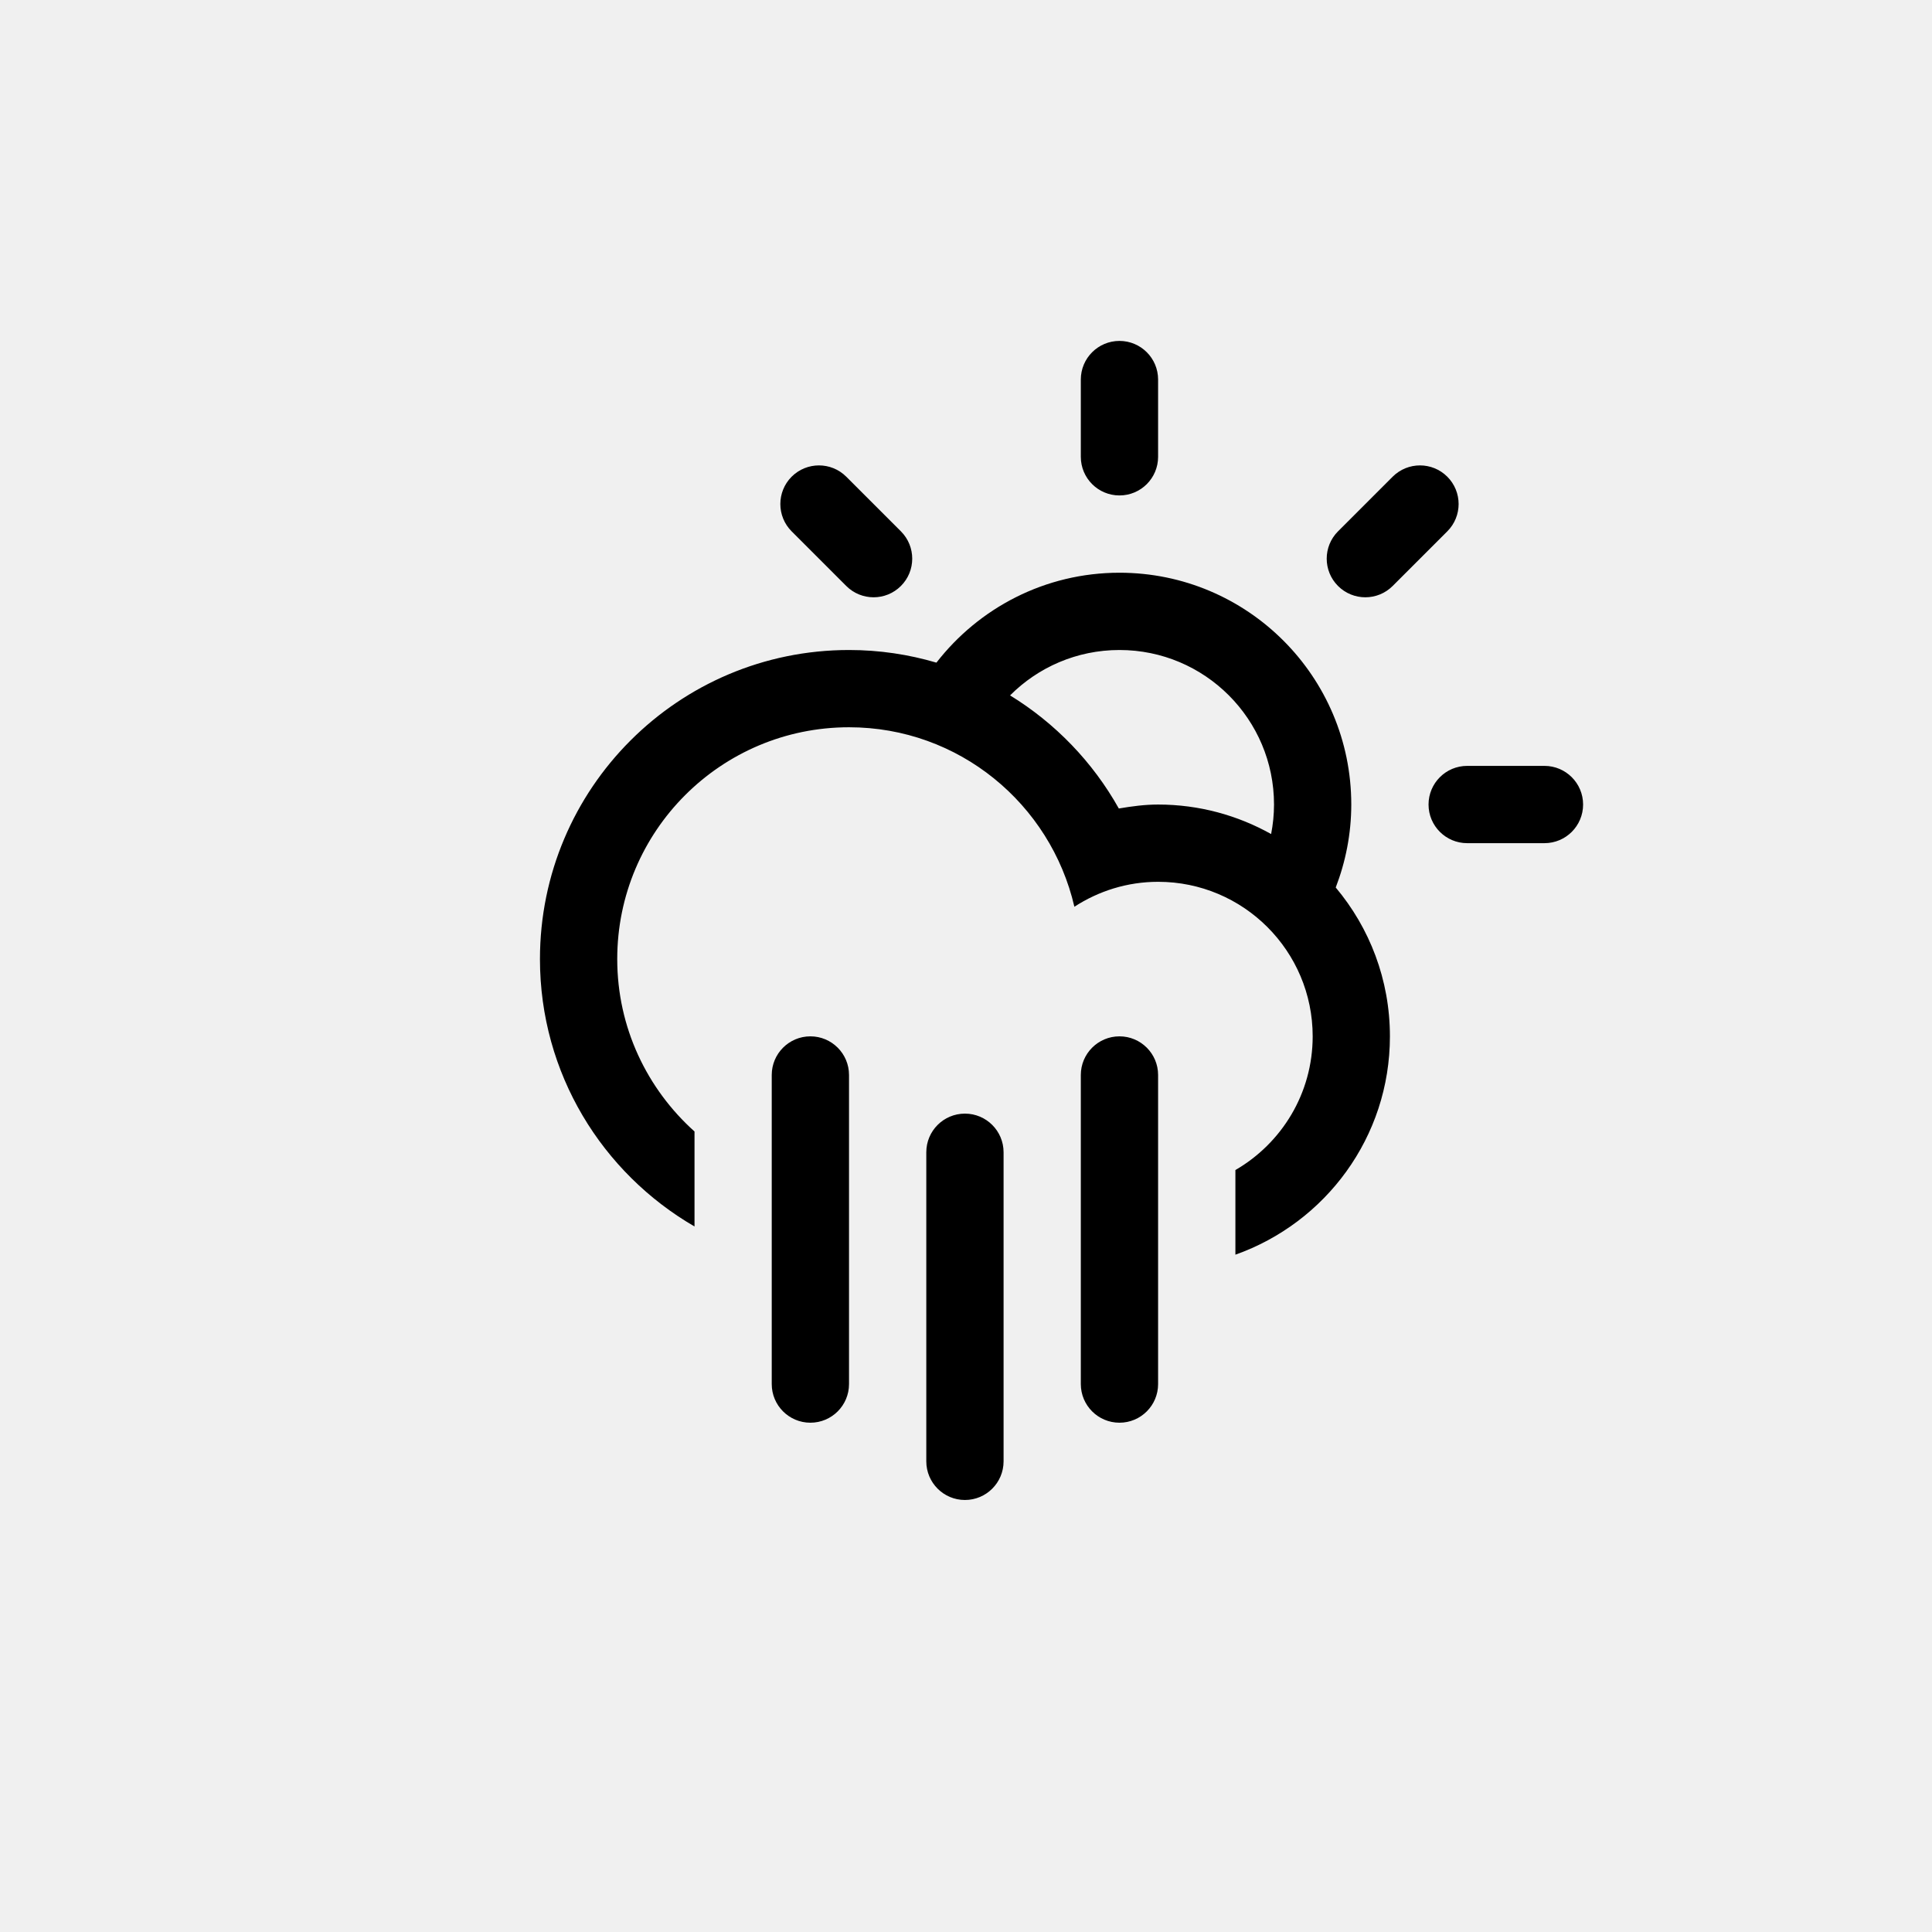
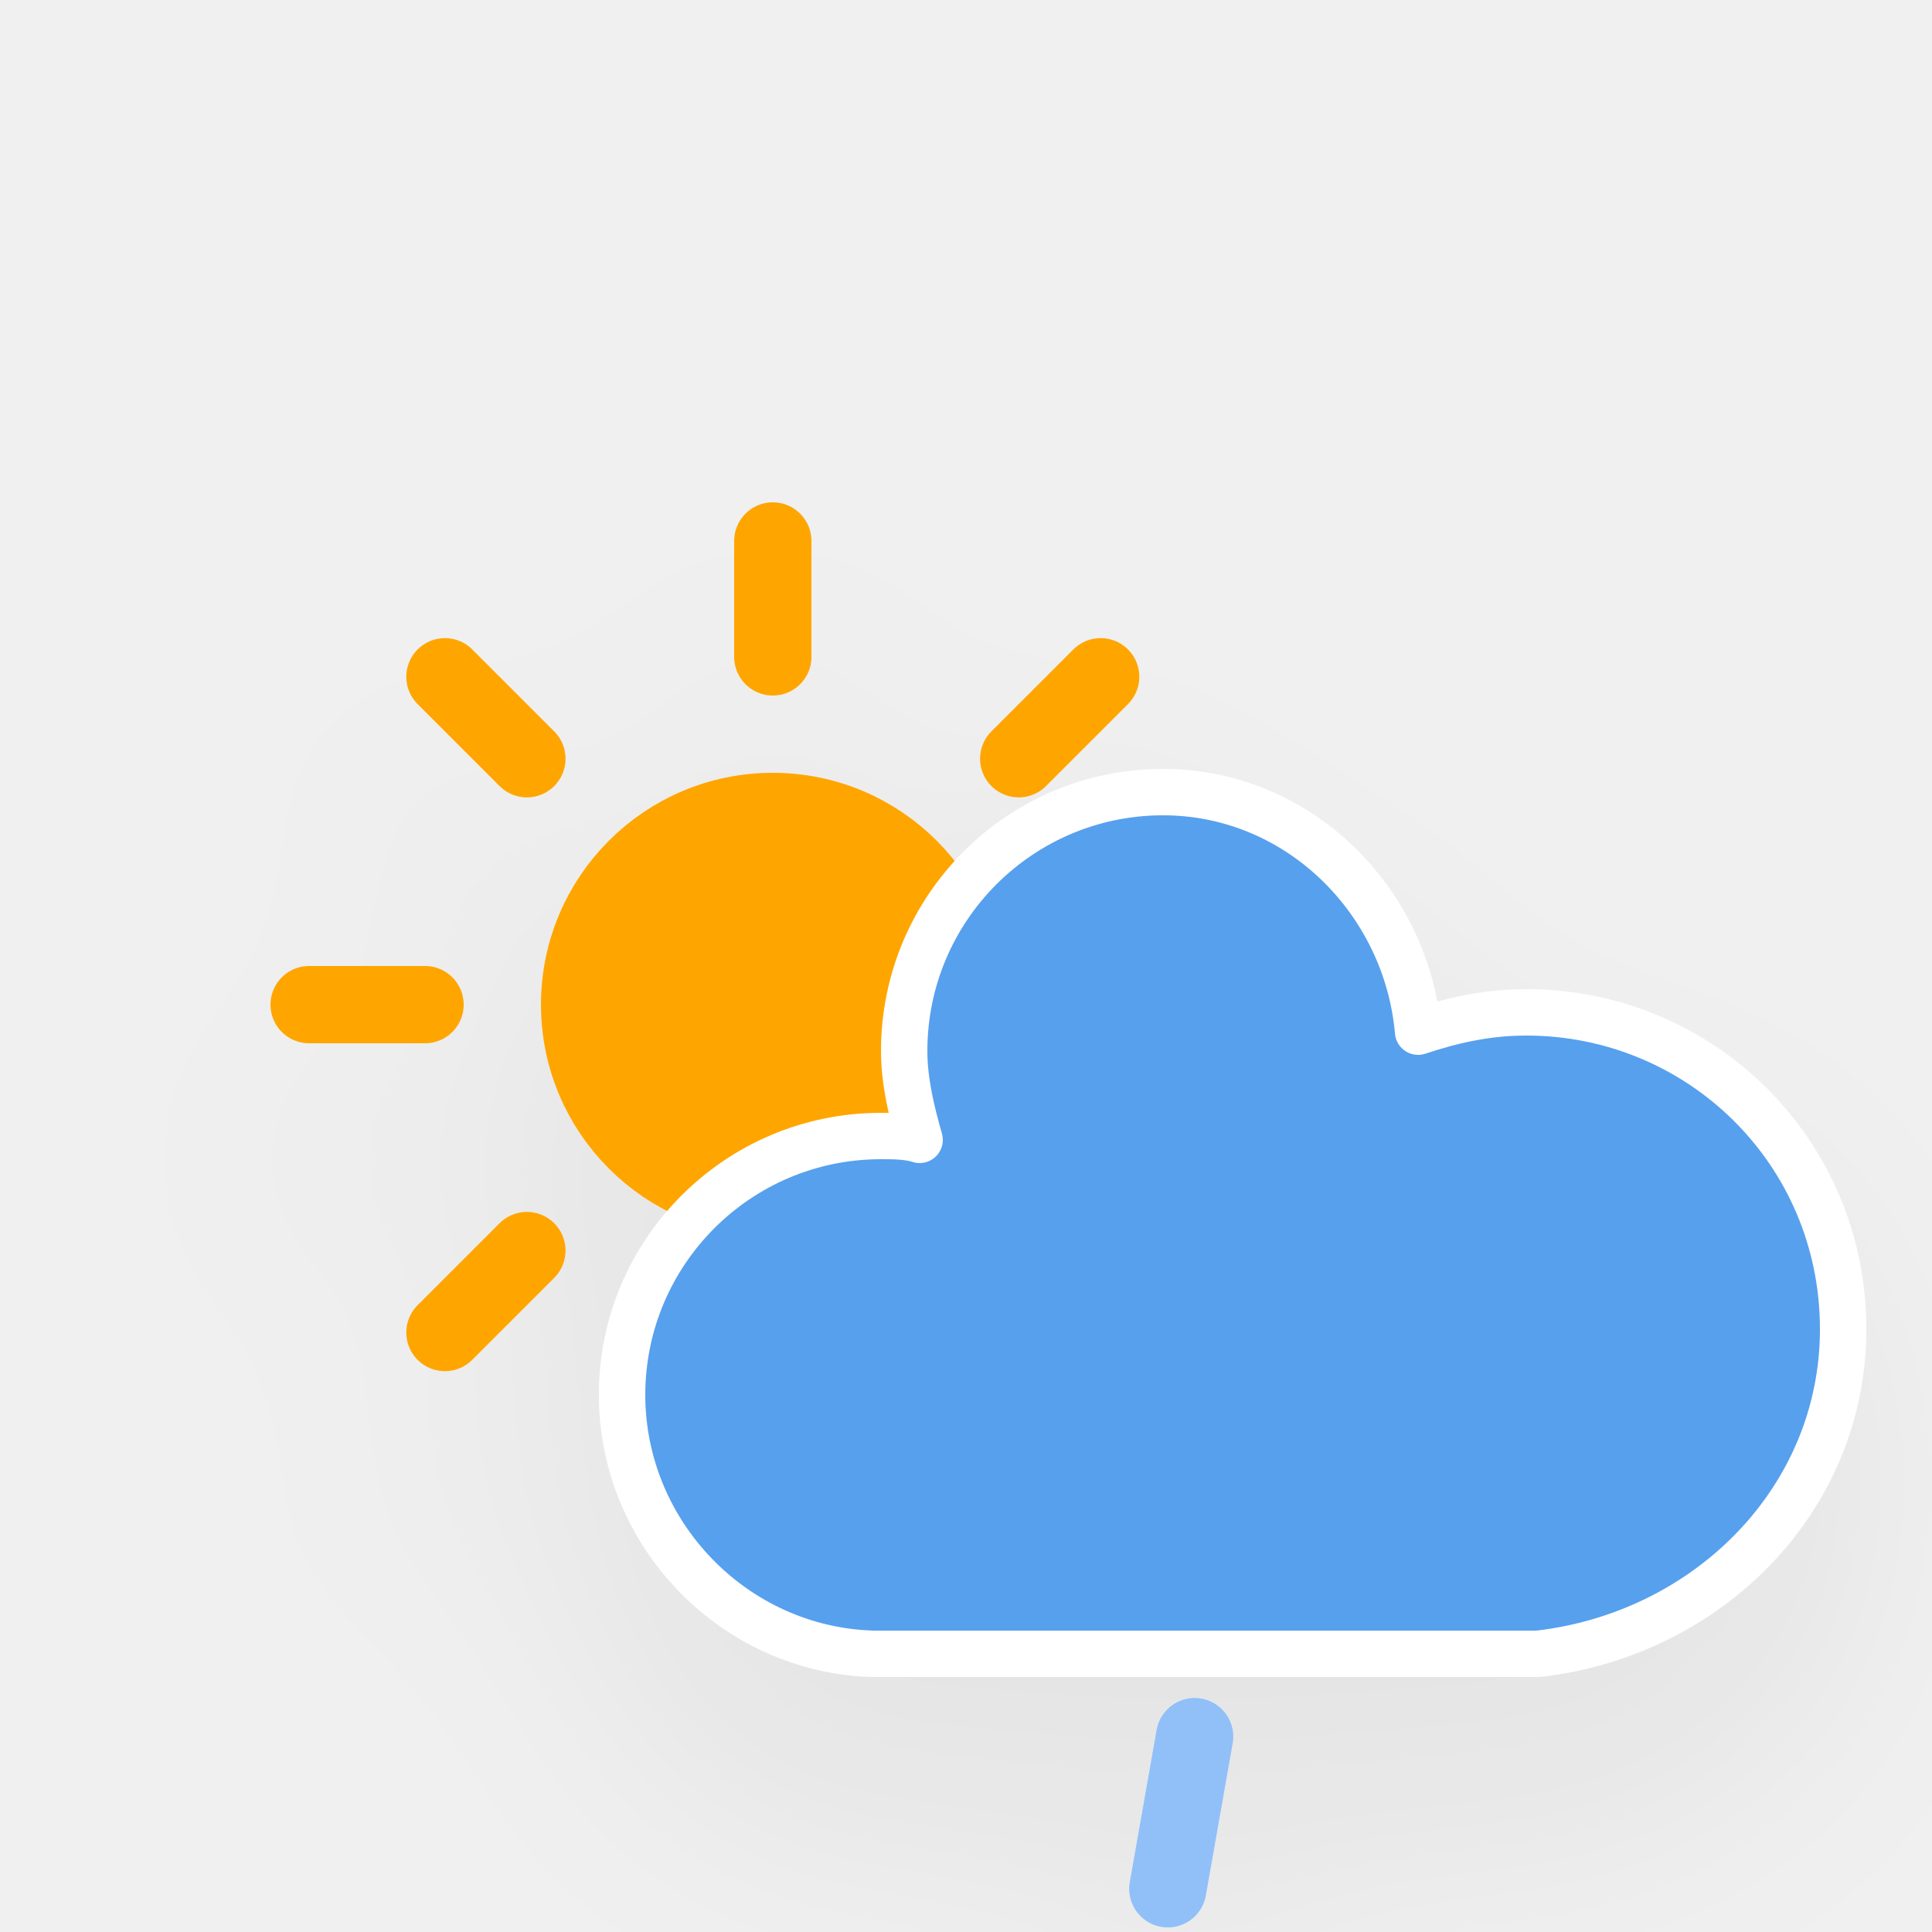
- <svg xmlns="http://www.w3.org/2000/svg" version="1.1" id="Layer_1" x="0px" y="0px" width="50px" height="50px" viewBox="0 0 100 100" enable-background="new 0 0 100 100" xml:space="preserve">
-   <path fill-rule="evenodd" clip-rule="evenodd" d="M79.941,43.642h-4c-1.104,0-2-0.895-2-2c0-1.104,0.896-2,2-2h4  c1.104,0,2,0.896,2,2C81.941,42.748,81.045,43.642,79.941,43.642z M72.084,30.33c-0.781,0.781-2.047,0.781-2.828,0  c-0.781-0.78-0.781-2.047,0-2.828l2.828-2.828c0.781-0.78,2.047-0.78,2.828,0c0.781,0.781,0.781,2.048,0,2.828L72.084,30.33z   M69.137,45.937L69.137,45.937c1.75,2.084,2.805,4.77,2.805,7.704c0,5.223-3.342,9.652-7.998,11.301v-4.381  c2.389-1.383,4-3.961,4-6.92c0-4.417-3.582-7.999-8-7.999c-1.6,0-3.084,0.48-4.334,1.291c-1.23-5.317-5.973-9.29-11.664-9.29  c-6.627,0-11.998,5.372-11.998,11.998c0,3.55,1.551,6.728,4,8.925v4.916c-4.777-2.768-8-7.922-8-13.841  c0-8.835,7.162-15.997,15.998-15.997c1.572,0,3.09,0.231,4.523,0.654c2.195-2.827,5.617-4.654,9.475-4.654  c6.627,0,11.998,5.371,11.998,11.998C69.941,43.158,69.65,44.602,69.137,45.937z M57.943,33.644c-2.211,0-4.215,0.898-5.662,2.35  c2.34,1.435,4.285,3.452,5.629,5.854c0.664-0.113,1.338-0.205,2.033-0.205c2.125,0,4.119,0.559,5.85,1.527l0,0  c0.096-0.494,0.15-1.004,0.15-1.527C65.943,37.224,62.361,33.644,57.943,33.644z M57.943,25.644c-1.104,0-2-0.895-2-2v-3.999  c0-1.104,0.896-1.999,2-1.999c1.105,0,2,0.895,2,1.999v3.999C59.943,24.75,59.049,25.644,57.943,25.644z M43.803,30.33l-2.828-2.828  c-0.779-0.78-0.779-2.047,0-2.828c0.781-0.78,2.049-0.78,2.828,0l2.828,2.828c0.781,0.781,0.781,2.048,0,2.828  C45.85,31.111,44.584,31.111,43.803,30.33z M41.945,53.641c1.105,0,2,0.896,2,2v15.998c0,1.105-0.895,2-2,2c-1.104,0-2-0.895-2-2  V55.641C39.945,54.537,40.842,53.641,41.945,53.641z M49.945,57.641c1.104,0,2,0.895,2,2v15.998c0,1.104-0.896,2-2,2  c-1.105,0-2-0.896-2-2V59.641C47.945,58.535,48.84,57.641,49.945,57.641z M57.943,53.641c1.105,0,2,0.896,2,2v15.998  c0,1.105-0.895,2-2,2c-1.104,0-2-0.895-2-2V55.641C55.943,54.537,56.84,53.641,57.943,53.641z" />
+ <svg xmlns="http://www.w3.org/2000/svg" version="1.1" width="50" height="50" viewbox="0 0 64 64">
+   <defs>
+     <filter id="blur" width="200%" height="200%">
+       <feGaussianBlur in="SourceAlpha" stdDeviation="3" />
+       <feOffset dx="0" dy="4" result="offsetblur" />
+       <feComponentTransfer>
+         <feFuncA type="linear" slope="0.05" />
+       </feComponentTransfer>
+       <feMerge>
+         <feMergeNode />
+         <feMergeNode in="SourceGraphic" />
+       </feMerge>
+     </filter>
+     <style type="text/css">
+ /*
+ ** SUN
+ */
+ @keyframes am-weather-sun {
+   0% {
+     -webkit-transform: rotate(0deg);
+        -moz-transform: rotate(0deg);
+         -ms-transform: rotate(0deg);
+             transform: rotate(0deg);
+   }
+ 
+   100% {
+     -webkit-transform: rotate(360deg);
+        -moz-transform: rotate(360deg);
+         -ms-transform: rotate(360deg);
+             transform: rotate(360deg);
+   }
+ }
+ 
+ .am-weather-sun {
+   -webkit-animation-name: am-weather-sun;
+      -moz-animation-name: am-weather-sun;
+       -ms-animation-name: am-weather-sun;
+           animation-name: am-weather-sun;
+   -webkit-animation-duration: 9s;
+      -moz-animation-duration: 9s;
+       -ms-animation-duration: 9s;
+           animation-duration: 9s;
+   -webkit-animation-timing-function: linear;
+      -moz-animation-timing-function: linear;
+       -ms-animation-timing-function: linear;
+           animation-timing-function: linear;
+   -webkit-animation-iteration-count: infinite;
+      -moz-animation-iteration-count: infinite;
+       -ms-animation-iteration-count: infinite;
+           animation-iteration-count: infinite;
+ }
+ 
+ /*
+ ** RAIN
+ */
+ @keyframes am-weather-rain {
+   0% {
+     stroke-dashoffset: 0;
+   }
+ 
+   100% {
+     stroke-dashoffset: -100;
+   }
+ }
+ 
+ .am-weather-rain-1 {
+   -webkit-animation-name: am-weather-rain;
+      -moz-animation-name: am-weather-rain;
+       -ms-animation-name: am-weather-rain;
+           animation-name: am-weather-rain;
+   -webkit-animation-duration: 8s;
+      -moz-animation-duration: 8s;
+       -ms-animation-duration: 8s;
+           animation-duration: 8s;
+   -webkit-animation-timing-function: linear;
+      -moz-animation-timing-function: linear;
+       -ms-animation-timing-function: linear;
+           animation-timing-function: linear;
+   -webkit-animation-iteration-count: infinite;
+      -moz-animation-iteration-count: infinite;
+       -ms-animation-iteration-count: infinite;
+           animation-iteration-count: infinite;
+ }
+         </style>
+   </defs>
+   <g filter="url(#blur)" id="rainy-2">
+     <g transform="translate(20,10)">
+       <g transform="translate(0,16)">
+         <g class="am-weather-sun">
+           <g>
+             <line fill="none" stroke="orange" stroke-linecap="round" stroke-width="2" transform="translate(0,9)" x1="0" x2="0" y1="0" y2="3" />
+           </g>
+           <g transform="rotate(45)">
+             <line fill="none" stroke="orange" stroke-linecap="round" stroke-width="2" transform="translate(0,9)" x1="0" x2="0" y1="0" y2="3" />
+           </g>
+           <g transform="rotate(90)">
+             <line fill="none" stroke="orange" stroke-linecap="round" stroke-width="2" transform="translate(0,9)" x1="0" x2="0" y1="0" y2="3" />
+           </g>
+           <g transform="rotate(135)">
+             <line fill="none" stroke="orange" stroke-linecap="round" stroke-width="2" transform="translate(0,9)" x1="0" x2="0" y1="0" y2="3" />
+           </g>
+           <g transform="rotate(180)">
+             <line fill="none" stroke="orange" stroke-linecap="round" stroke-width="2" transform="translate(0,9)" x1="0" x2="0" y1="0" y2="3" />
+           </g>
+           <g transform="rotate(225)">
+             <line fill="none" stroke="orange" stroke-linecap="round" stroke-width="2" transform="translate(0,9)" x1="0" x2="0" y1="0" y2="3" />
+           </g>
+           <g transform="rotate(270)">
+             <line fill="none" stroke="orange" stroke-linecap="round" stroke-width="2" transform="translate(0,9)" x1="0" x2="0" y1="0" y2="3" />
+           </g>
+           <g transform="rotate(315)">
+             <line fill="none" stroke="orange" stroke-linecap="round" stroke-width="2" transform="translate(0,9)" x1="0" x2="0" y1="0" y2="3" />
+           </g>
+         </g>
+         <circle cx="0" cy="0" fill="orange" r="5" stroke="orange" stroke-width="2" />
+       </g>
+       <g>
+         <path d="M47.7,35.4c0-4.6-3.7-8.2-8.2-8.2c-1,0-1.9,0.2-2.8,0.5c-0.3-3.4-3.1-6.2-6.6-6.2c-3.7,0-6.7,3-6.7,6.7c0,0.8,0.2,1.6,0.4,2.3    c-0.3-0.1-0.7-0.1-1-0.1c-3.7,0-6.7,3-6.7,6.7c0,3.6,2.9,6.6,6.5,6.7l17.2,0C44.2,43.3,47.7,39.8,47.7,35.4z" fill="#57A0EE" stroke="white" stroke-linejoin="round" stroke-width="1.2" transform="translate(-20,-11)" />
+       </g>
+     </g>
+     <g transform="translate(37,45), rotate(10)">
+       <line class="am-weather-rain-1" fill="none" stroke="#91C0F8" stroke-dasharray="4,7" stroke-linecap="round" stroke-width="2" transform="translate(-6,1)" x1="0" x2="0" y1="0" y2="8" />
+     </g>
+   </g>
</svg>
